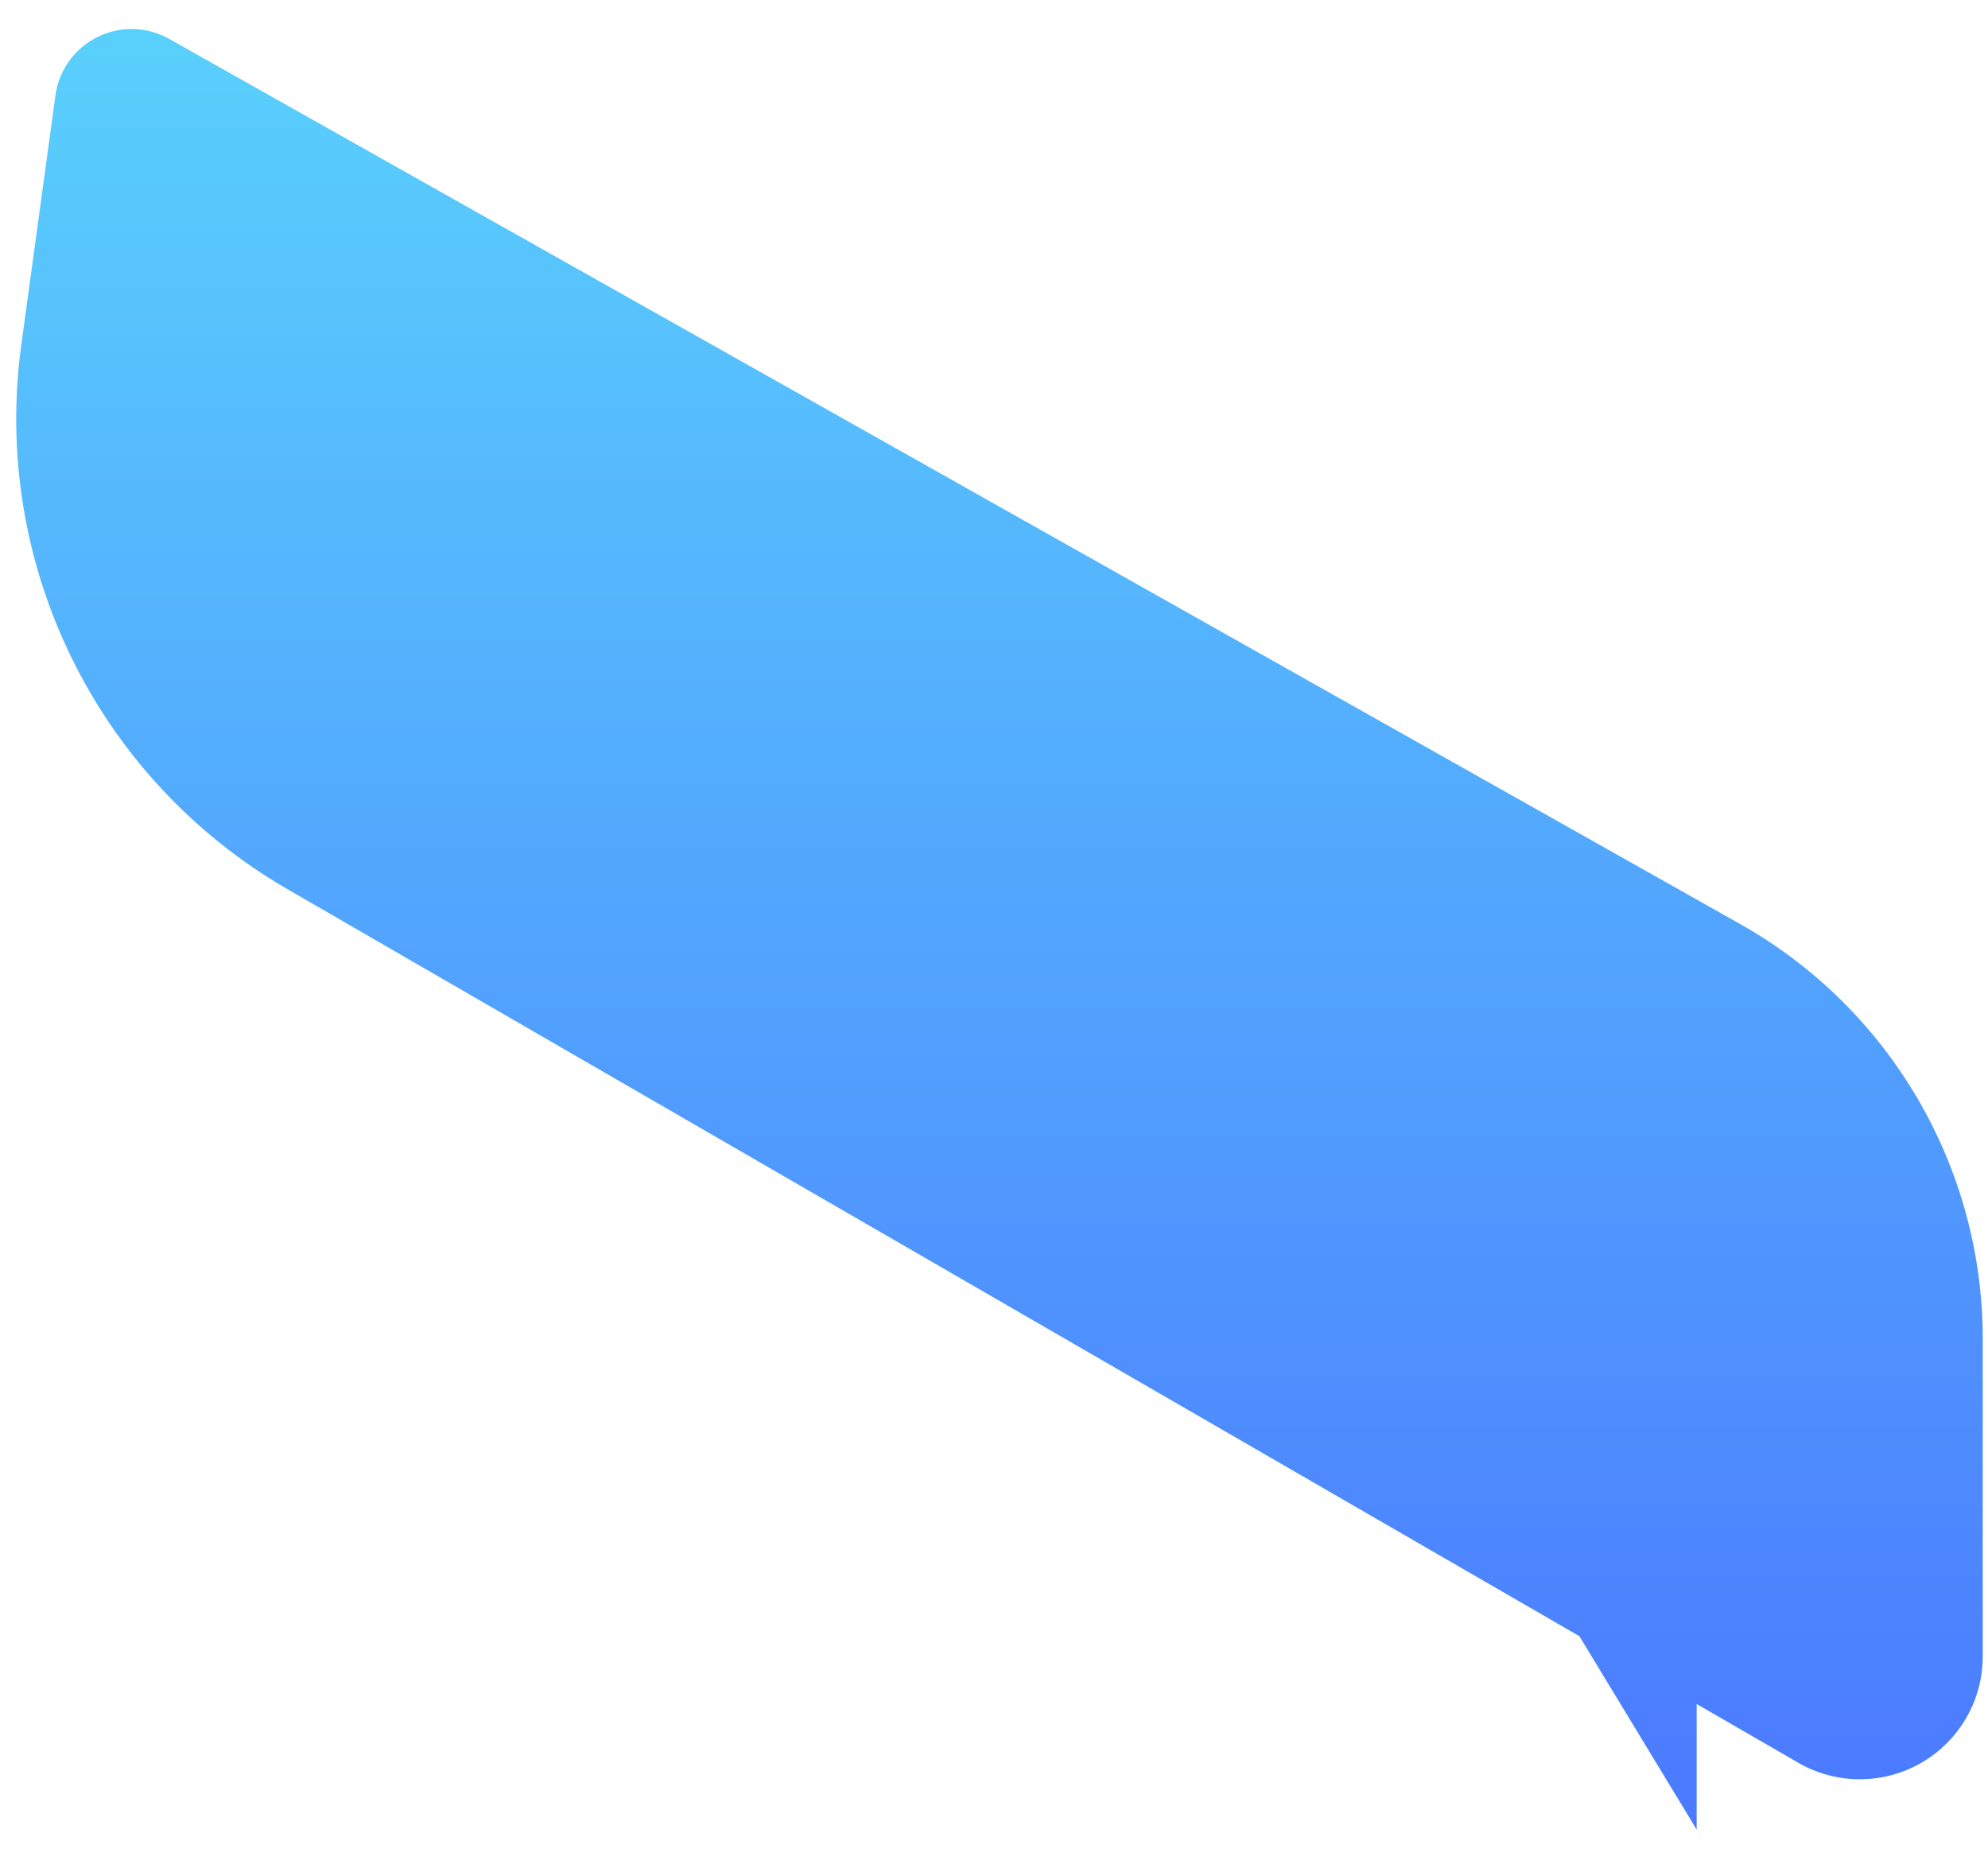
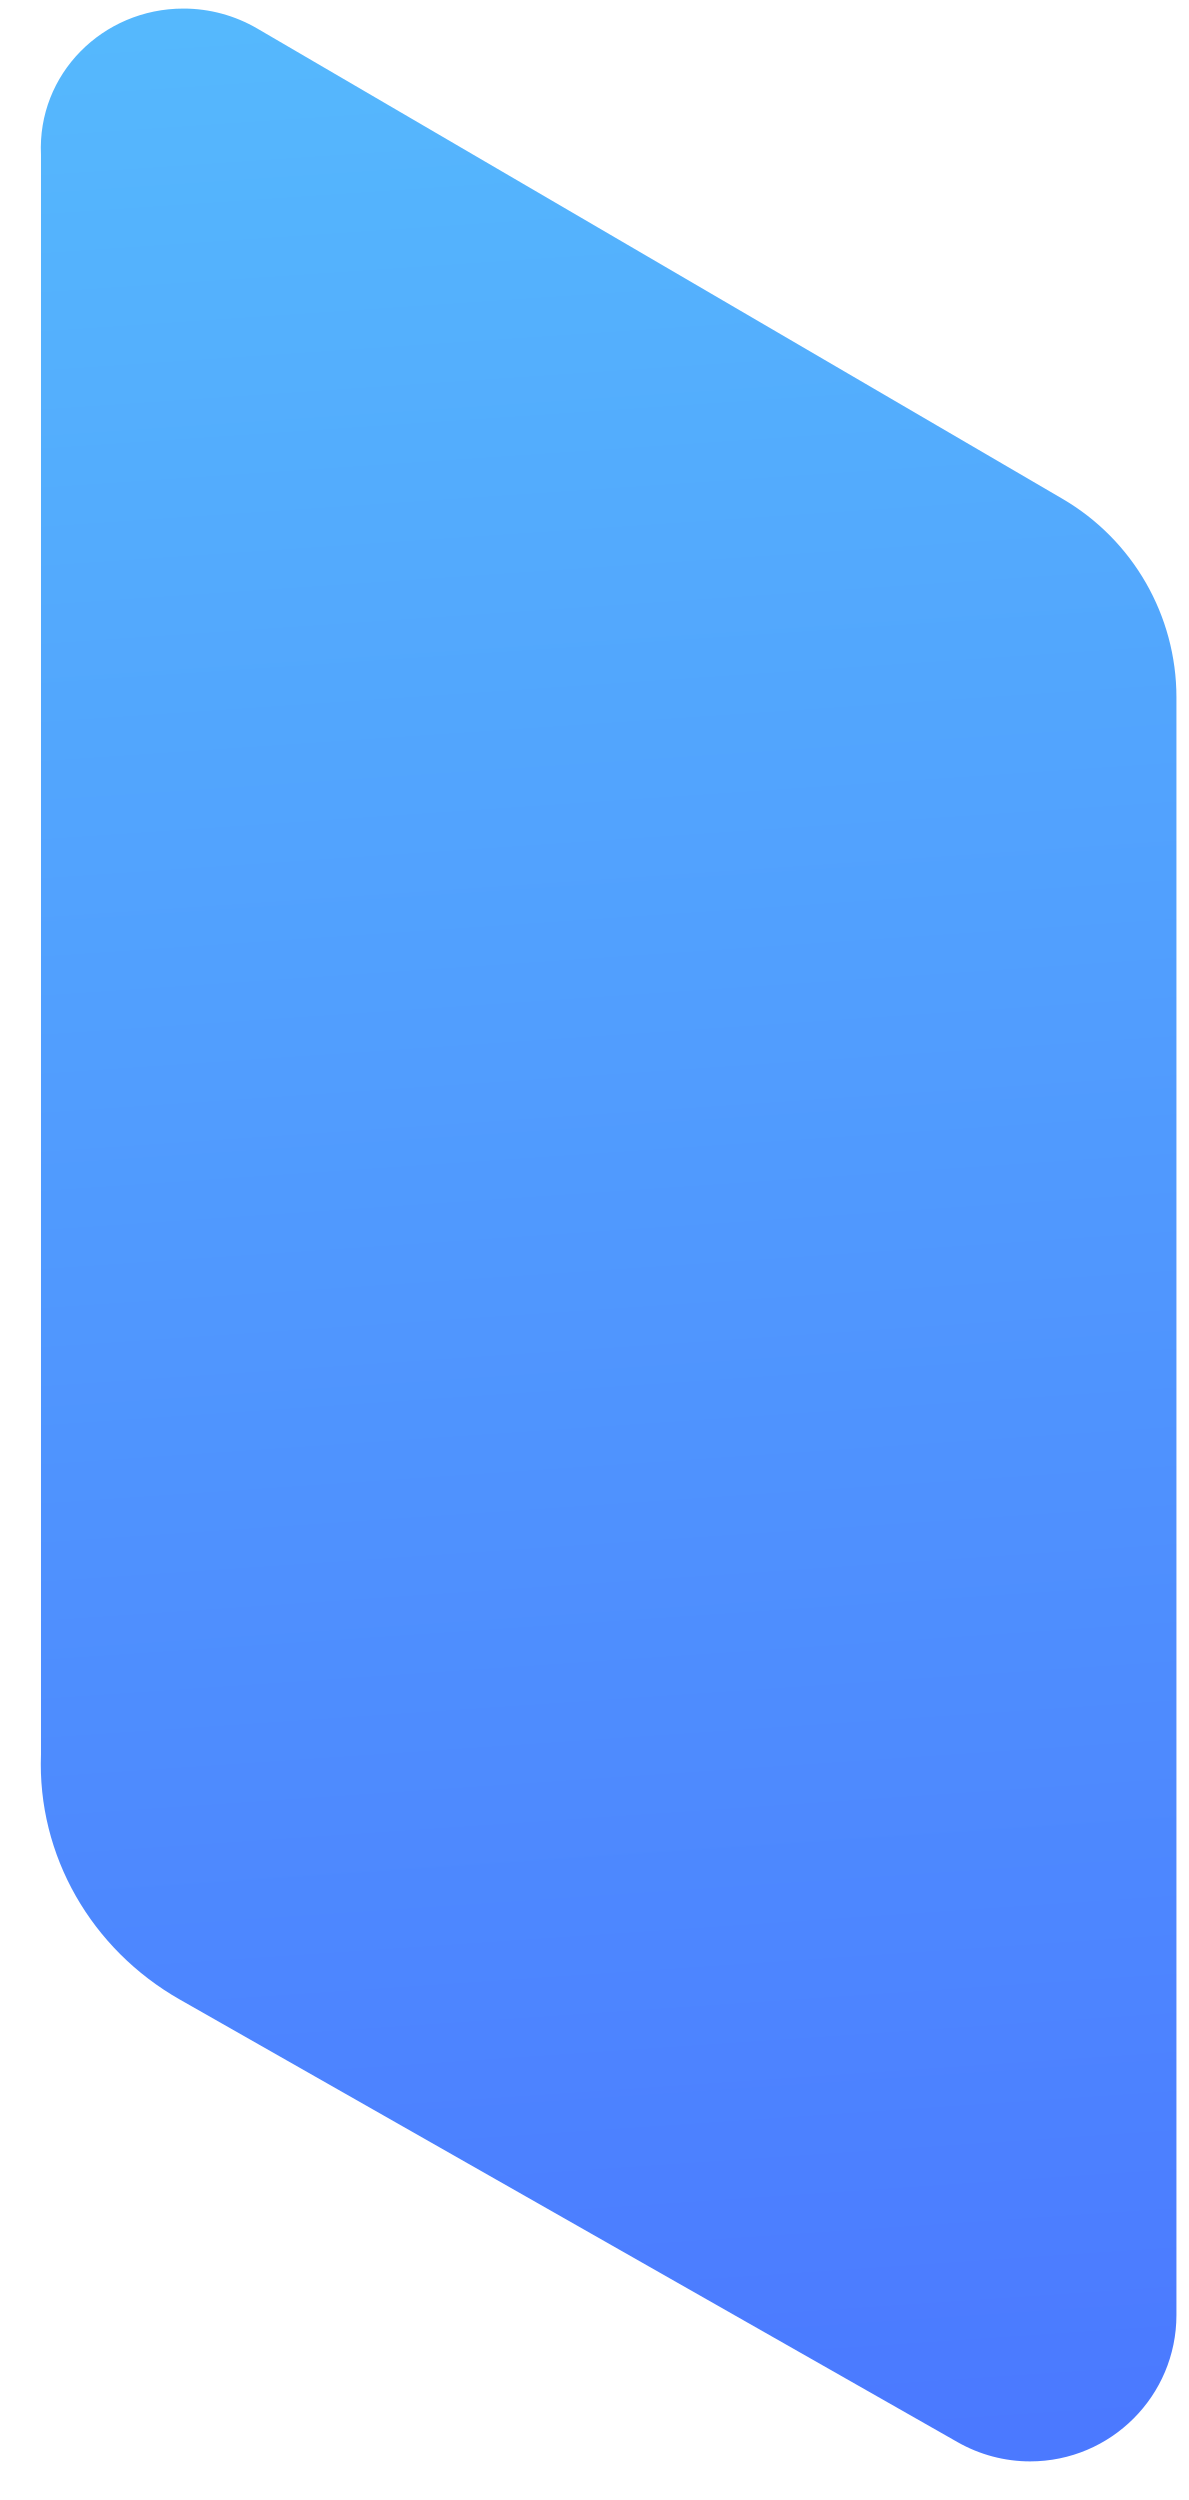
- <svg xmlns="http://www.w3.org/2000/svg" version="1.1" width="33px" height="31px">
+ <svg xmlns="http://www.w3.org/2000/svg" version="1.1" width="29px" height="61px">
  <defs>
-     <linearGradient gradientUnits="userSpaceOnUse" x1="16.591" y1="0.481" x2="16.591" y2="30.369" id="LinearGradient3870">
-       <stop id="Stop3871" stop-color="#59d0fc" offset="0" />
-       <stop id="Stop3872" stop-color="#4b79ff" offset="1" />
+     <linearGradient gradientUnits="userSpaceOnUse" x1="9.221" y1="-22.5" x2="14.805" y2="60.058" id="LinearGradient4280">
+       <stop id="Stop4281" stop-color="#59d0fc" offset="0" />
+       <stop id="Stop4282" stop-color="#4b79ff" offset="1" />
    </linearGradient>
  </defs>
-   <g transform="matrix(1 0 0 1 0 -1 )">
-     <path d="M 2.356 0.493  C 2.516 0.515  2.669 0.567  2.809 0.646  L 28.888 15.339  C 31.374 16.74  32.913 19.373  32.913 22.227  L 32.913 27.494  C 32.913 28.621  31.999 29.534  30.872 29.534  C 30.514 29.534  30.162 29.44  29.851 29.26  L 28.164 28.285  L 28.164 30.369  L 26.217 27.159  L 4.776 14.762  C 1.603 12.928  -0.145 9.358  0.353 5.727  L 0.92 1.584  C 1.016 0.886  1.659 0.398  2.356 0.493  Z " fill-rule="nonzero" fill="url(#LinearGradient3870)" stroke="none" transform="matrix(1 0 0 1 0 1 )" />
+   <g transform="matrix(1 0 0 1 -19 -3 )">
+     <path d="M 4.477 0.209  C 5.109 0.209  5.731 0.377  6.277 0.696  L 25.924 12.171  C 27.646 13.176  28.705 15.021  28.705 17.015  L 28.705 56.487  C 28.705 58.459  27.106 60.058  25.134 60.058  C 24.515 60.058  23.906 59.896  23.368 59.59  L 4.386 48.788  C 2.235 47.564  0.906 45.279  1 42.804  L 1 3.779  C 0.906 1.807  2.505 0.209  4.477 0.209  Z " fill-rule="nonzero" fill="url(#LinearGradient4280)" stroke="none" transform="matrix(1 0 0 1 19 3 )" />
  </g>
</svg>
